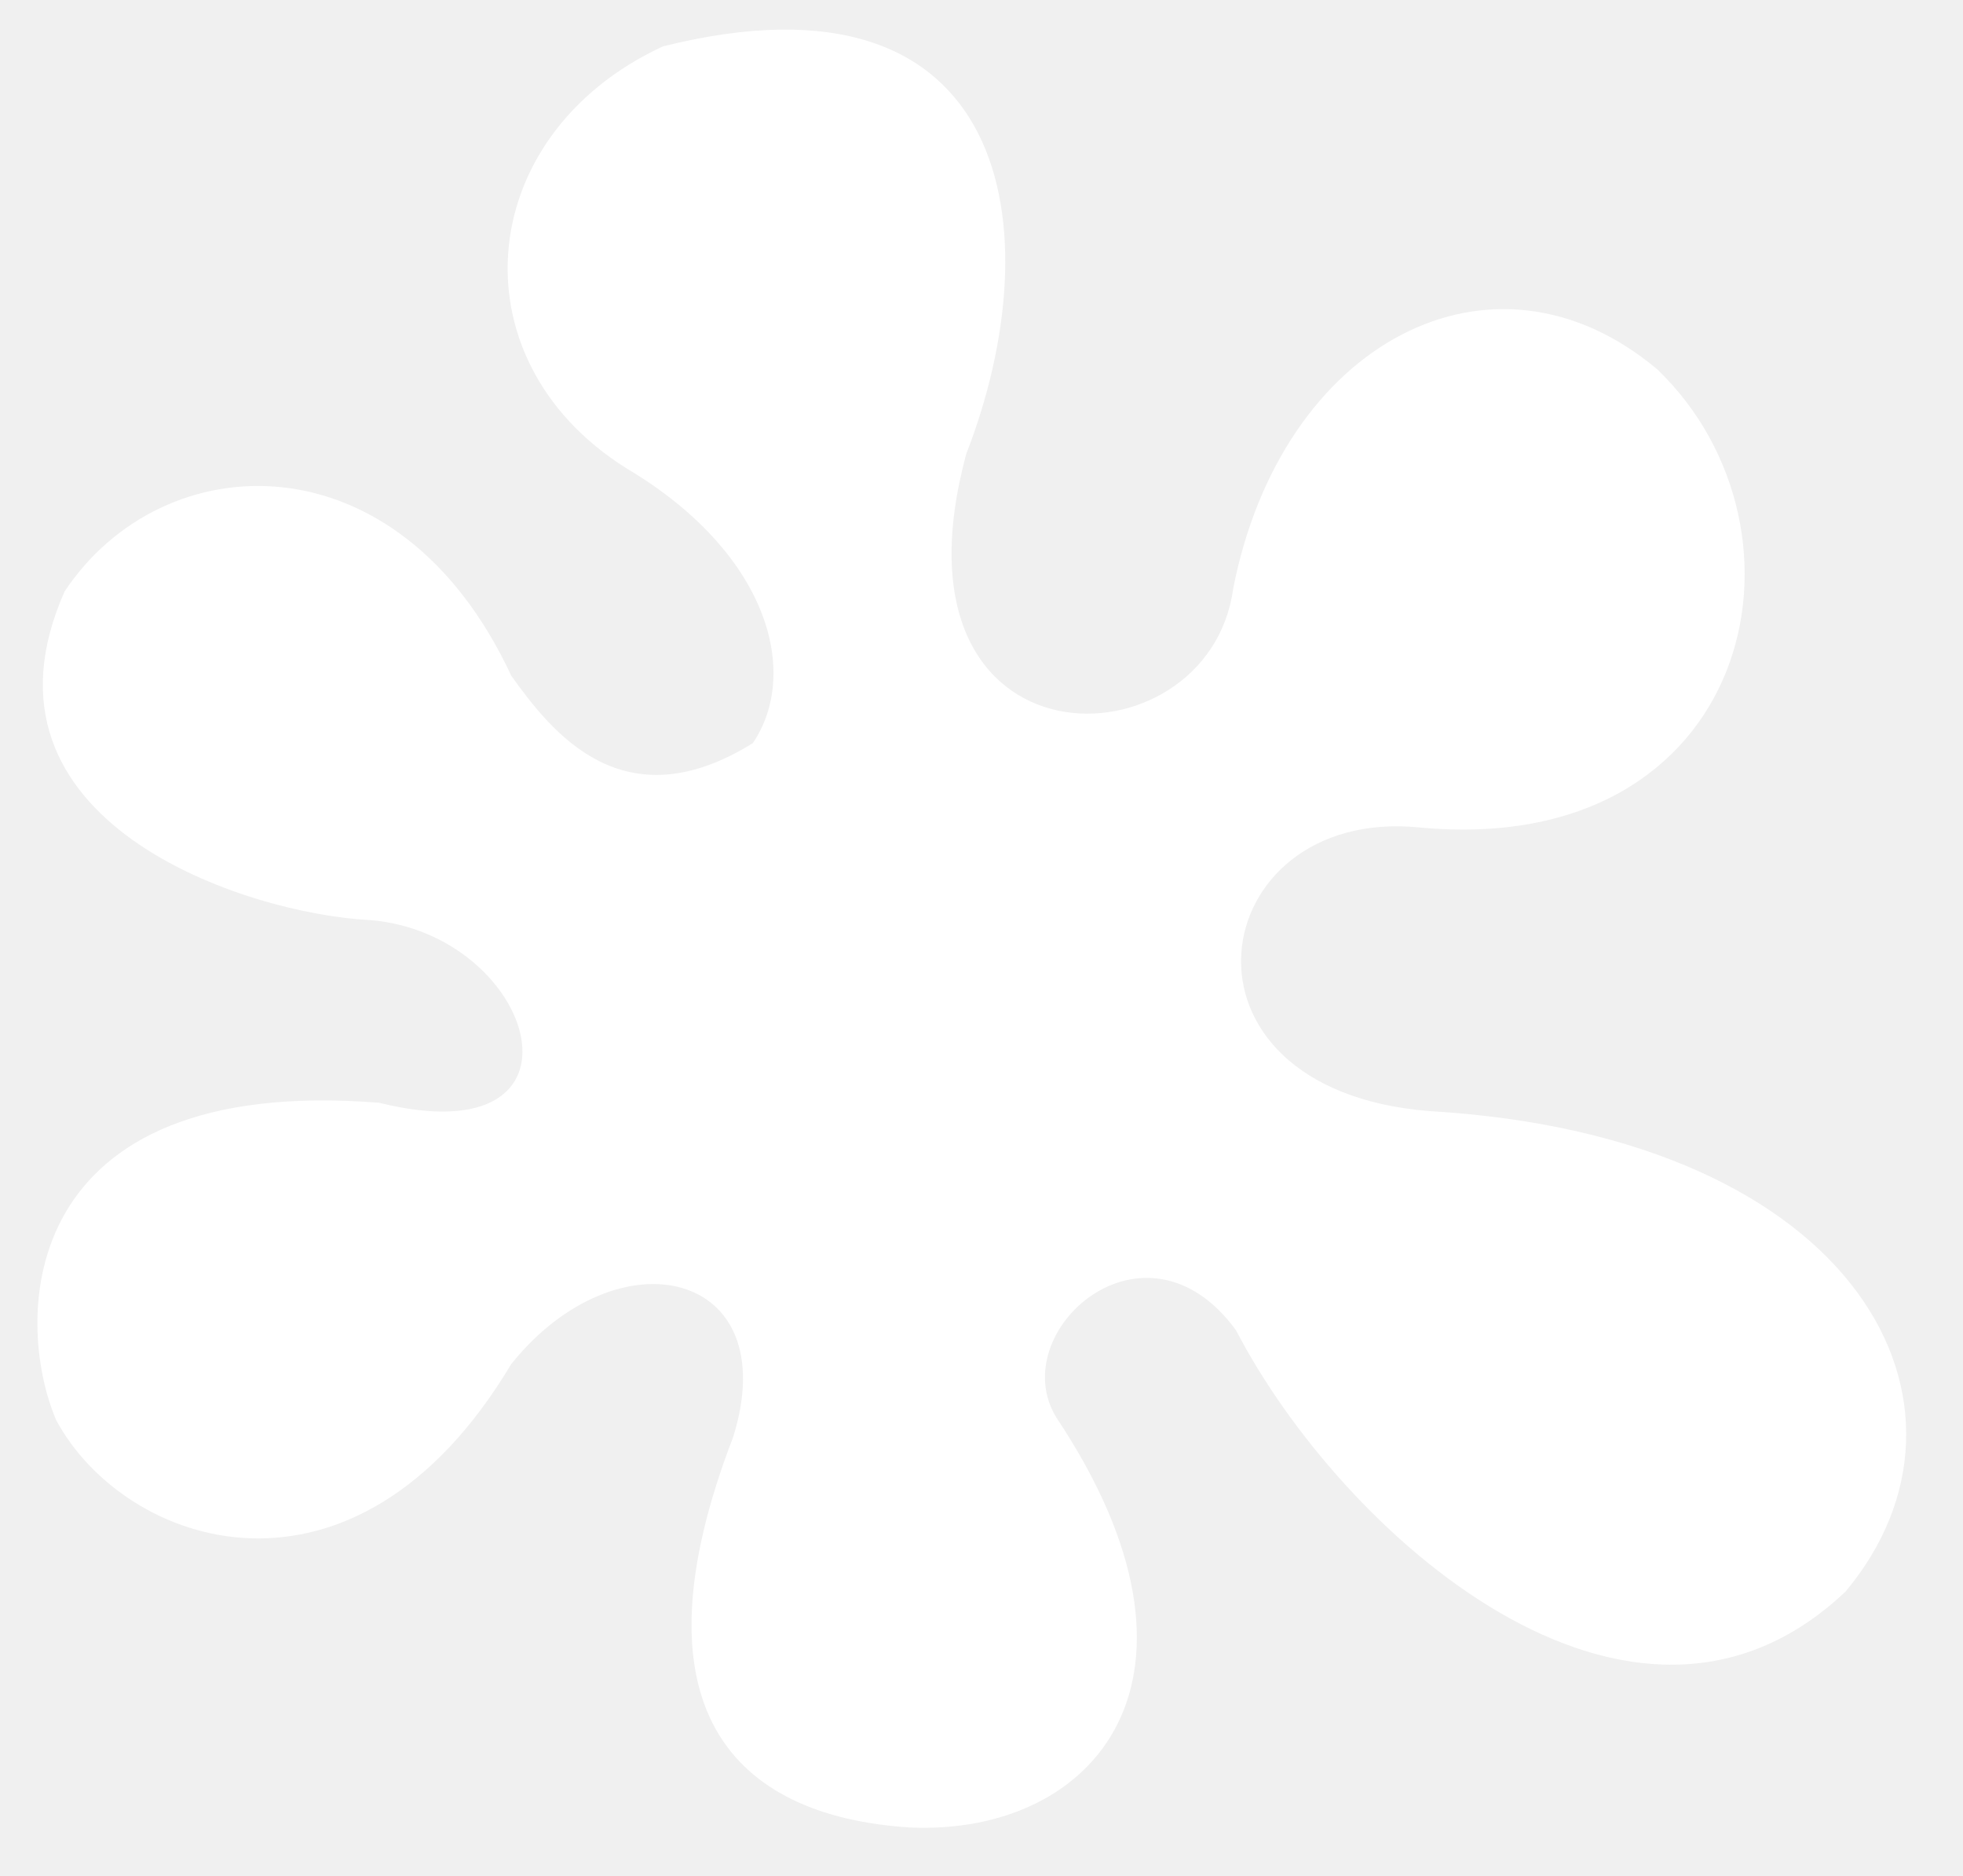
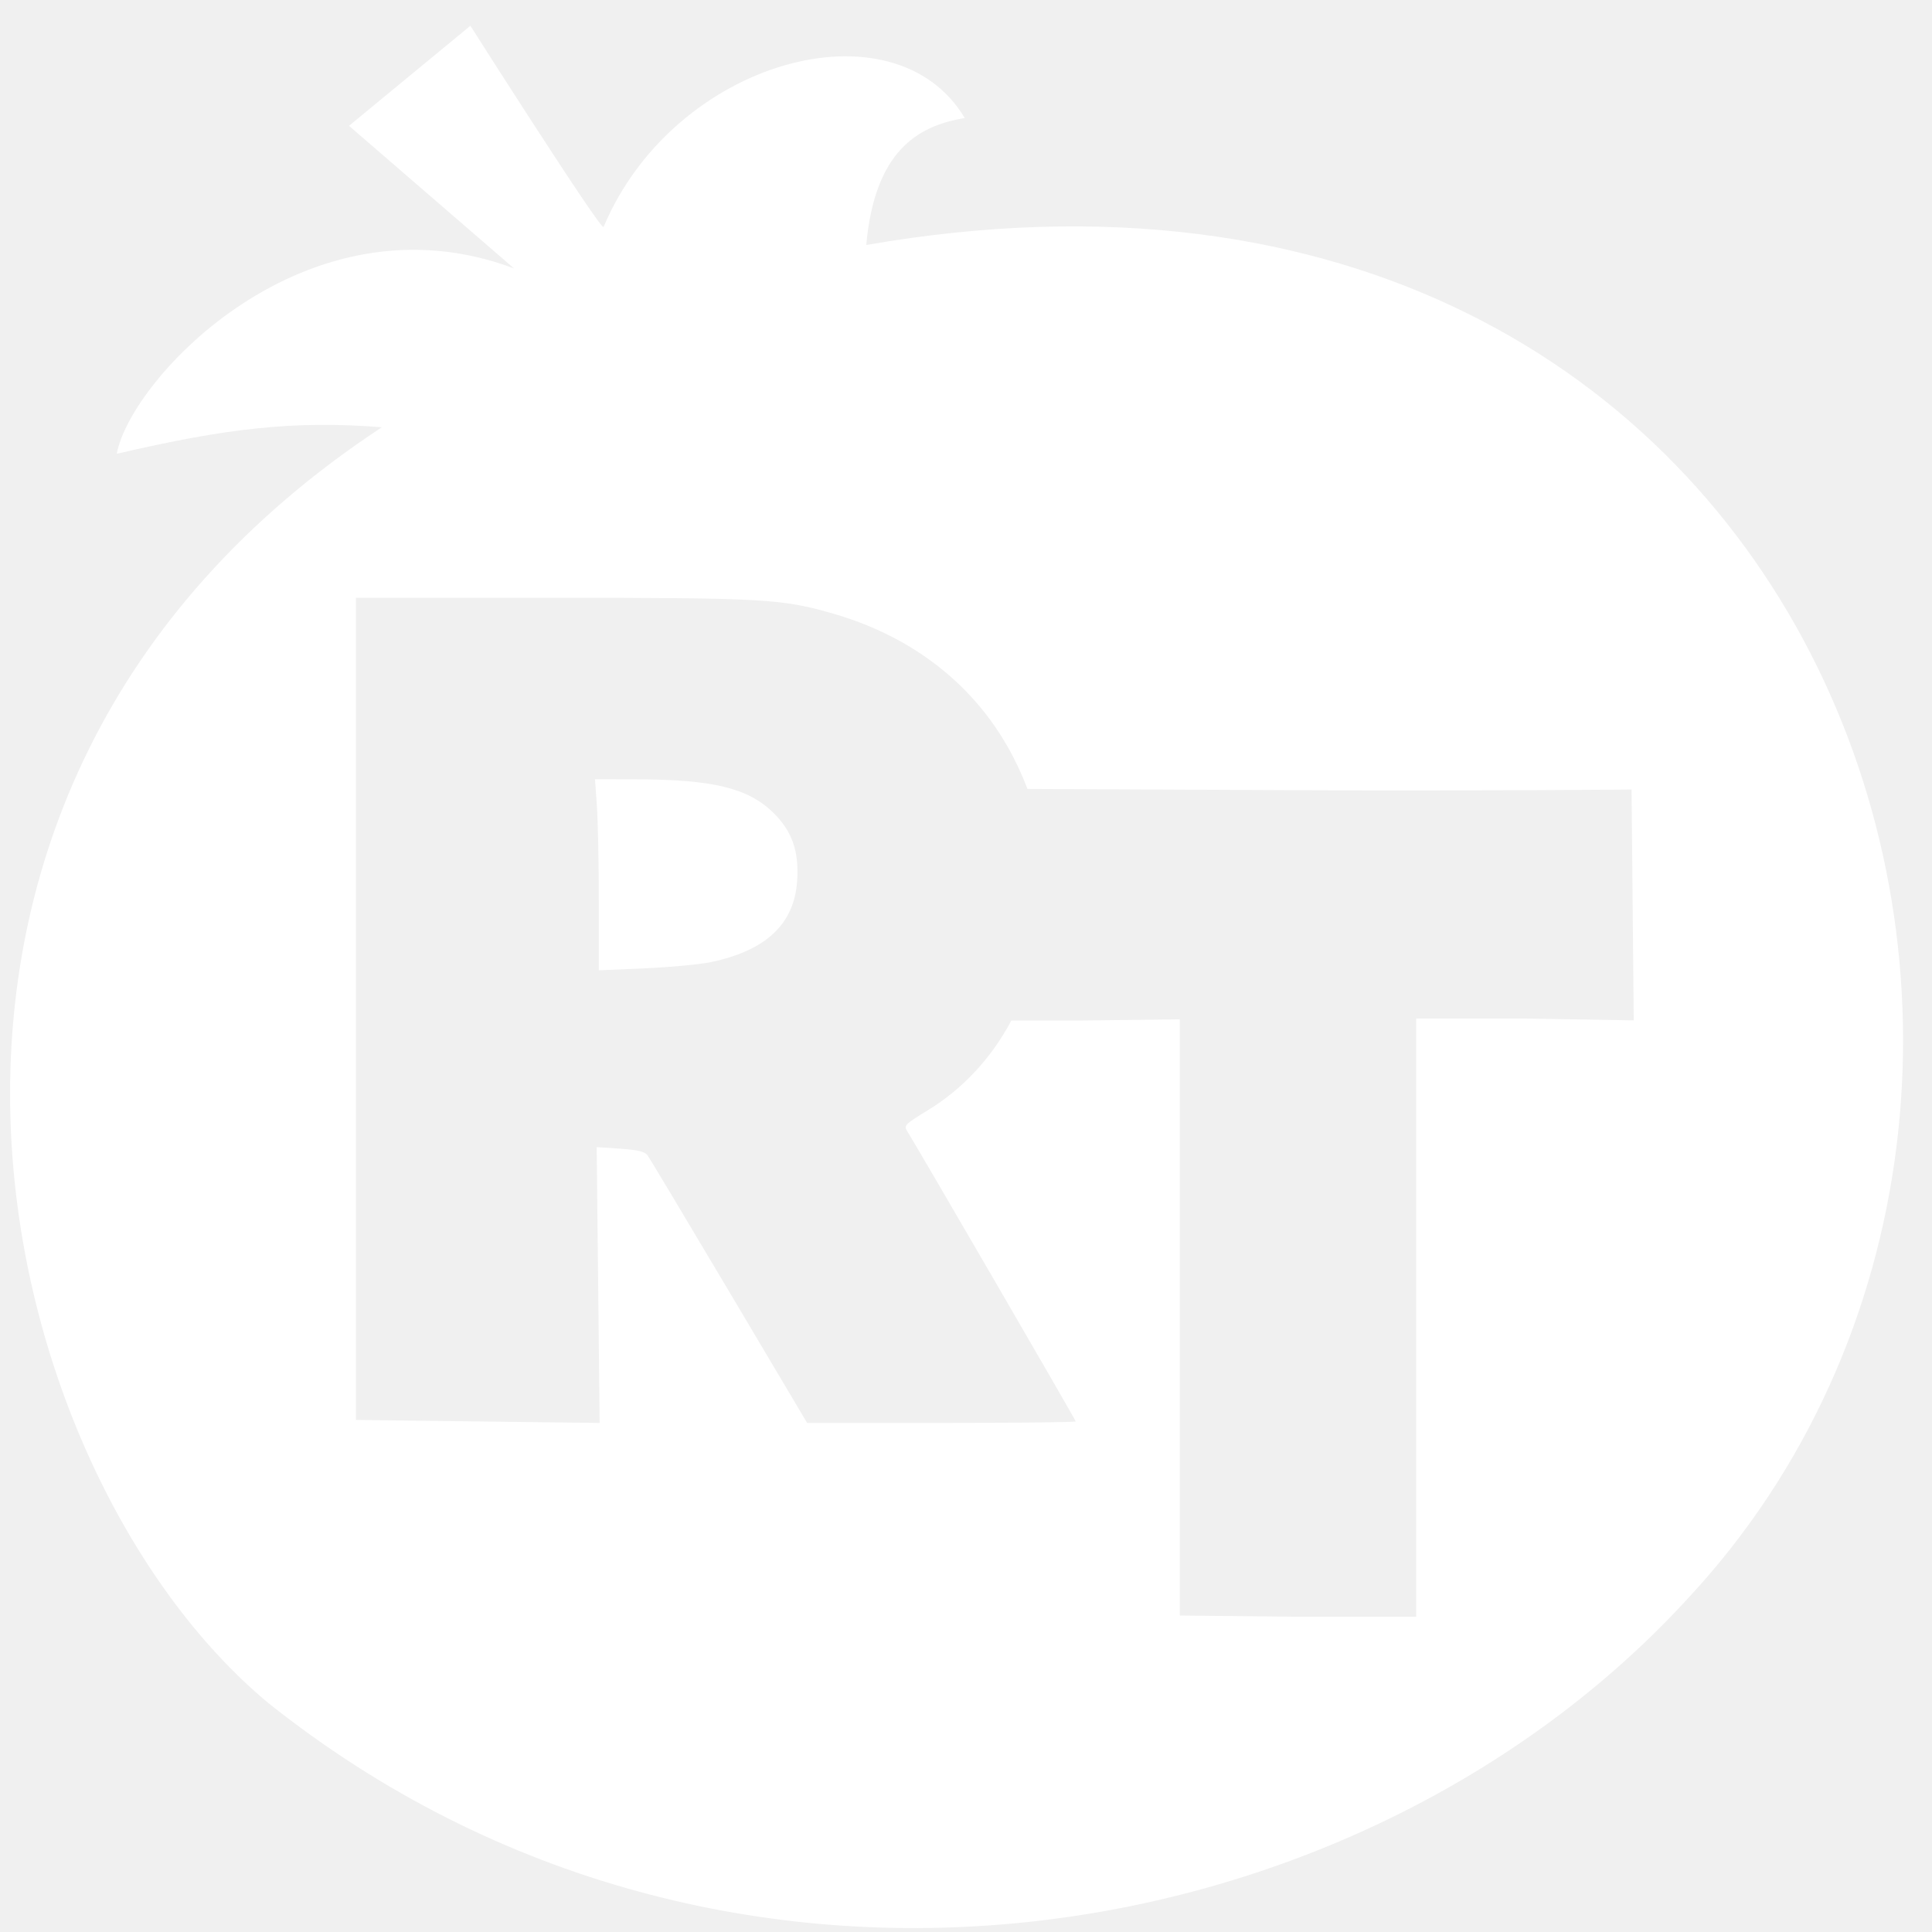
- <svg xmlns="http://www.w3.org/2000/svg" width="67" height="64" viewBox="0 0 67 64" fill="none">
-   <path d="M21.669 16.156C15.448 12.529 16.037 4.635 22.627 1.583C34.57 -1.403 35.938 7.882 32.982 15.485C29.992 26.507 41.254 26.302 42.091 20.087C43.739 11.67 50.957 7.884 56.569 12.609C62.328 18.156 59.802 29.332 48.419 28.237C41.091 27.531 39.481 37.19 48.803 37.921C63.536 38.796 68.227 48.054 62.993 54.316C55.681 61.242 45.762 52.287 42.187 45.4C39.078 41.145 34.269 45.45 36.051 48.372C41.986 57.27 37.387 62.648 31.065 62.37C24.954 61.982 21.483 58.228 25.024 49.044C26.806 43.338 21.095 42.01 17.45 46.553C12.098 55.518 4.254 52.807 1.918 48.468C0.435 44.984 0.582 36.653 12.944 37.636C20.572 39.527 18.327 31.893 12.656 31.403C8.429 31.201 -1.288 28.064 2.205 20.185C5.561 15.131 13.615 14.805 17.45 23.062C18.838 24.997 21.272 28.11 25.695 25.363C27.3 22.987 26.249 19.008 21.669 16.158L21.669 16.156Z" fill="white" />
+ <svg xmlns="http://www.w3.org/2000/svg" width="65" height="65" viewBox="0 0 65 65" fill="none">
+   <path fill-rule="evenodd" clip-rule="evenodd" d="M11.742 4.233L15.824 0.868L15.826 0.868C15.826 0.868 20.236 7.805 20.307 7.635C22.673 2.014 30.085 -0.009 32.459 3.972C30.831 4.236 29.427 5.123 29.144 8.243C61.498 2.6 72.878 36.505 56.783 53.782C45.744 65.83 24.447 69.592 9.022 57.292C-0.427 49.437 -5.933 26.732 12.847 14.374C9.901 14.142 7.62 14.405 3.929 15.267C4.383 12.765 10.285 6.396 17.294 9.031L11.742 4.233ZM11.975 47.771L14.166 47.8L14.166 47.799C15.37 47.815 17.215 47.838 18.265 47.85L20.174 47.873L20.075 38.593L20.869 38.647C21.461 38.688 21.695 38.745 21.787 38.87C21.854 38.963 23.09 41.027 24.533 43.456L27.155 47.873H31.674C34.159 47.873 36.192 47.85 36.192 47.822C36.192 47.777 30.864 38.601 30.527 38.065C30.402 37.866 30.438 37.829 31.206 37.36C32.406 36.627 33.361 35.586 34.024 34.336H36.212L39.693 34.294L39.693 34.294C39.693 38.046 39.693 41.46 39.693 44.866L39.694 54.353L43.754 54.395H47.646V34.267H51.19L54.965 34.329L54.892 26.563C54.892 26.563 49.665 26.613 43.597 26.585L34.567 26.543C34.468 26.279 34.353 26.011 34.218 25.73C33.031 23.245 30.875 21.47 28.052 20.651C26.312 20.146 25.71 20.112 18.583 20.112H11.975V47.771ZM26.818 29.654C26.714 31.094 25.769 31.98 23.92 32.369C23.55 32.447 22.549 32.541 21.697 32.578L20.146 32.645V30.331C20.146 29.059 20.117 27.612 20.082 27.117L20.018 26.216L21.387 26.219C23.979 26.224 25.163 26.511 26.011 27.337C26.651 27.96 26.89 28.647 26.818 29.654Z" fill="white" />
</svg>
